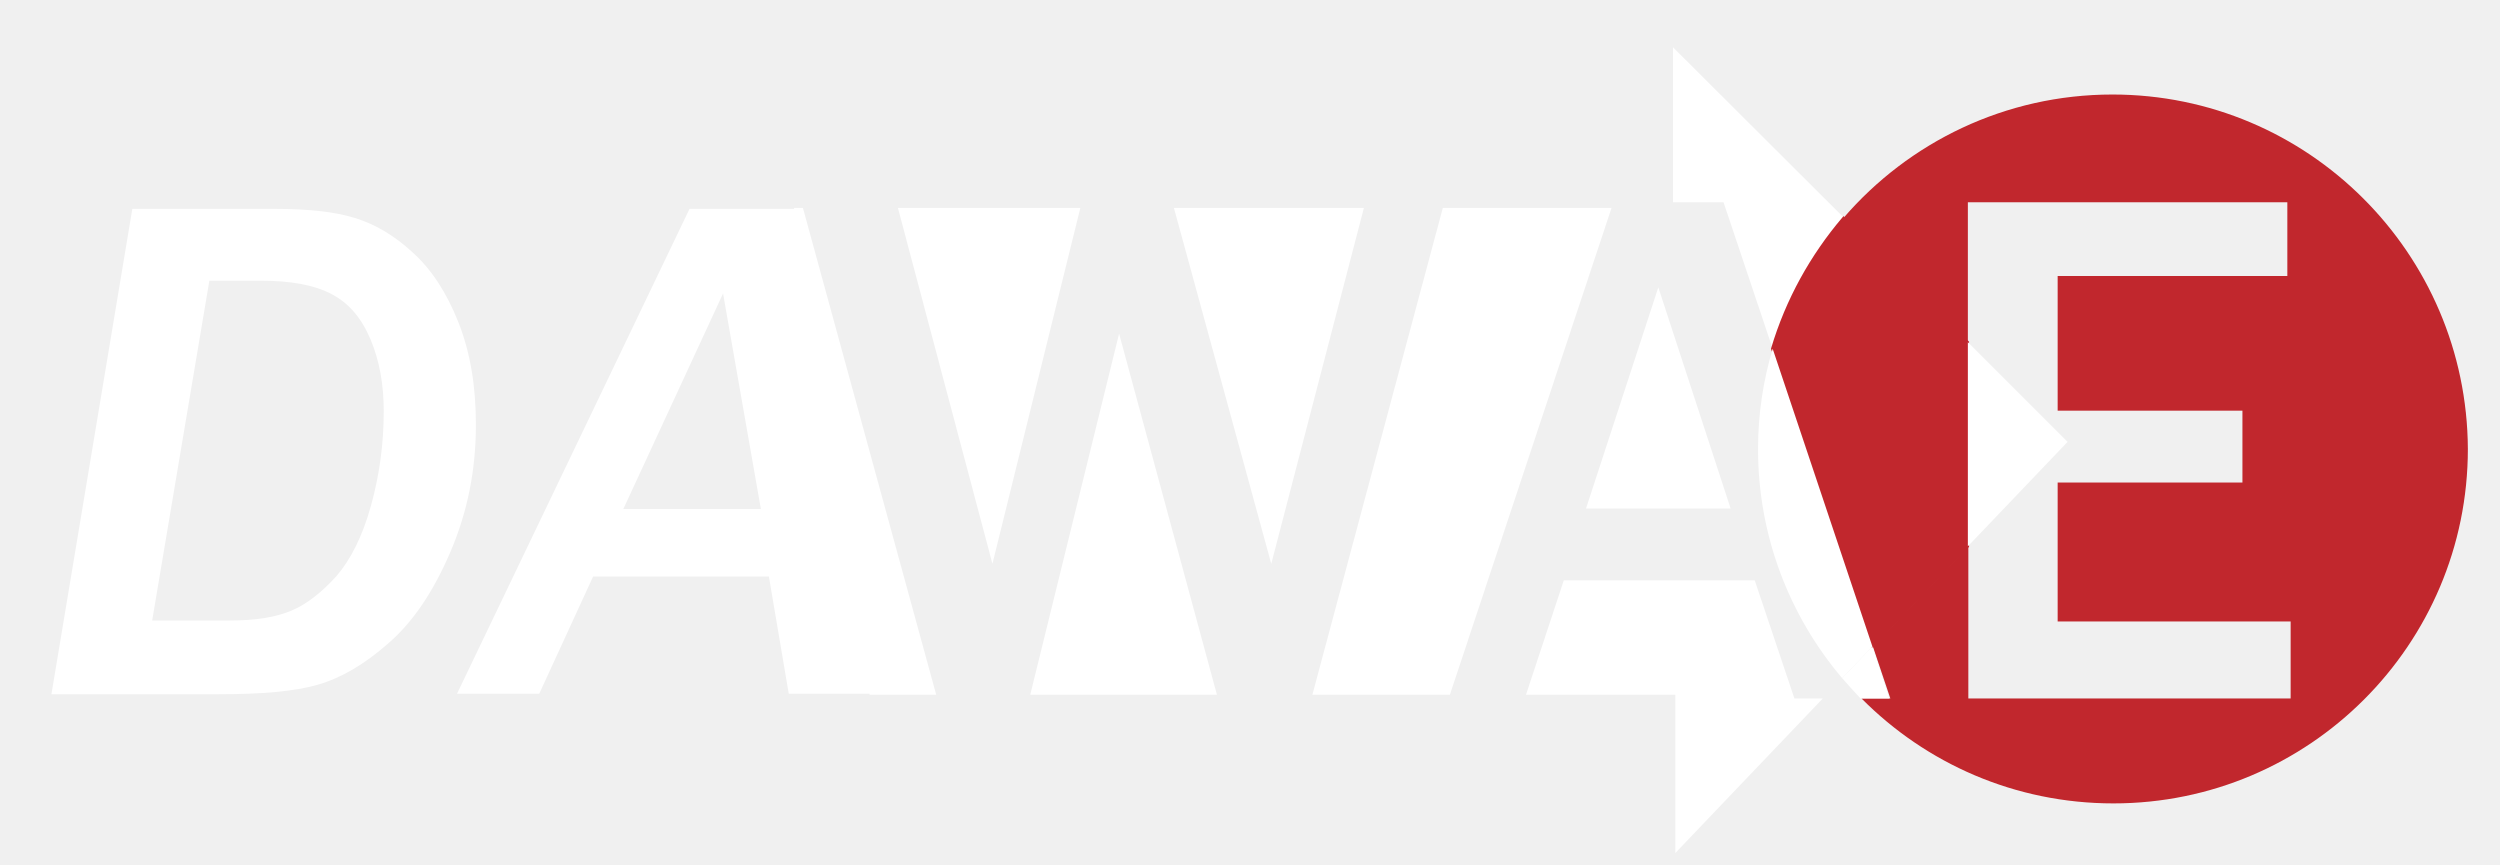
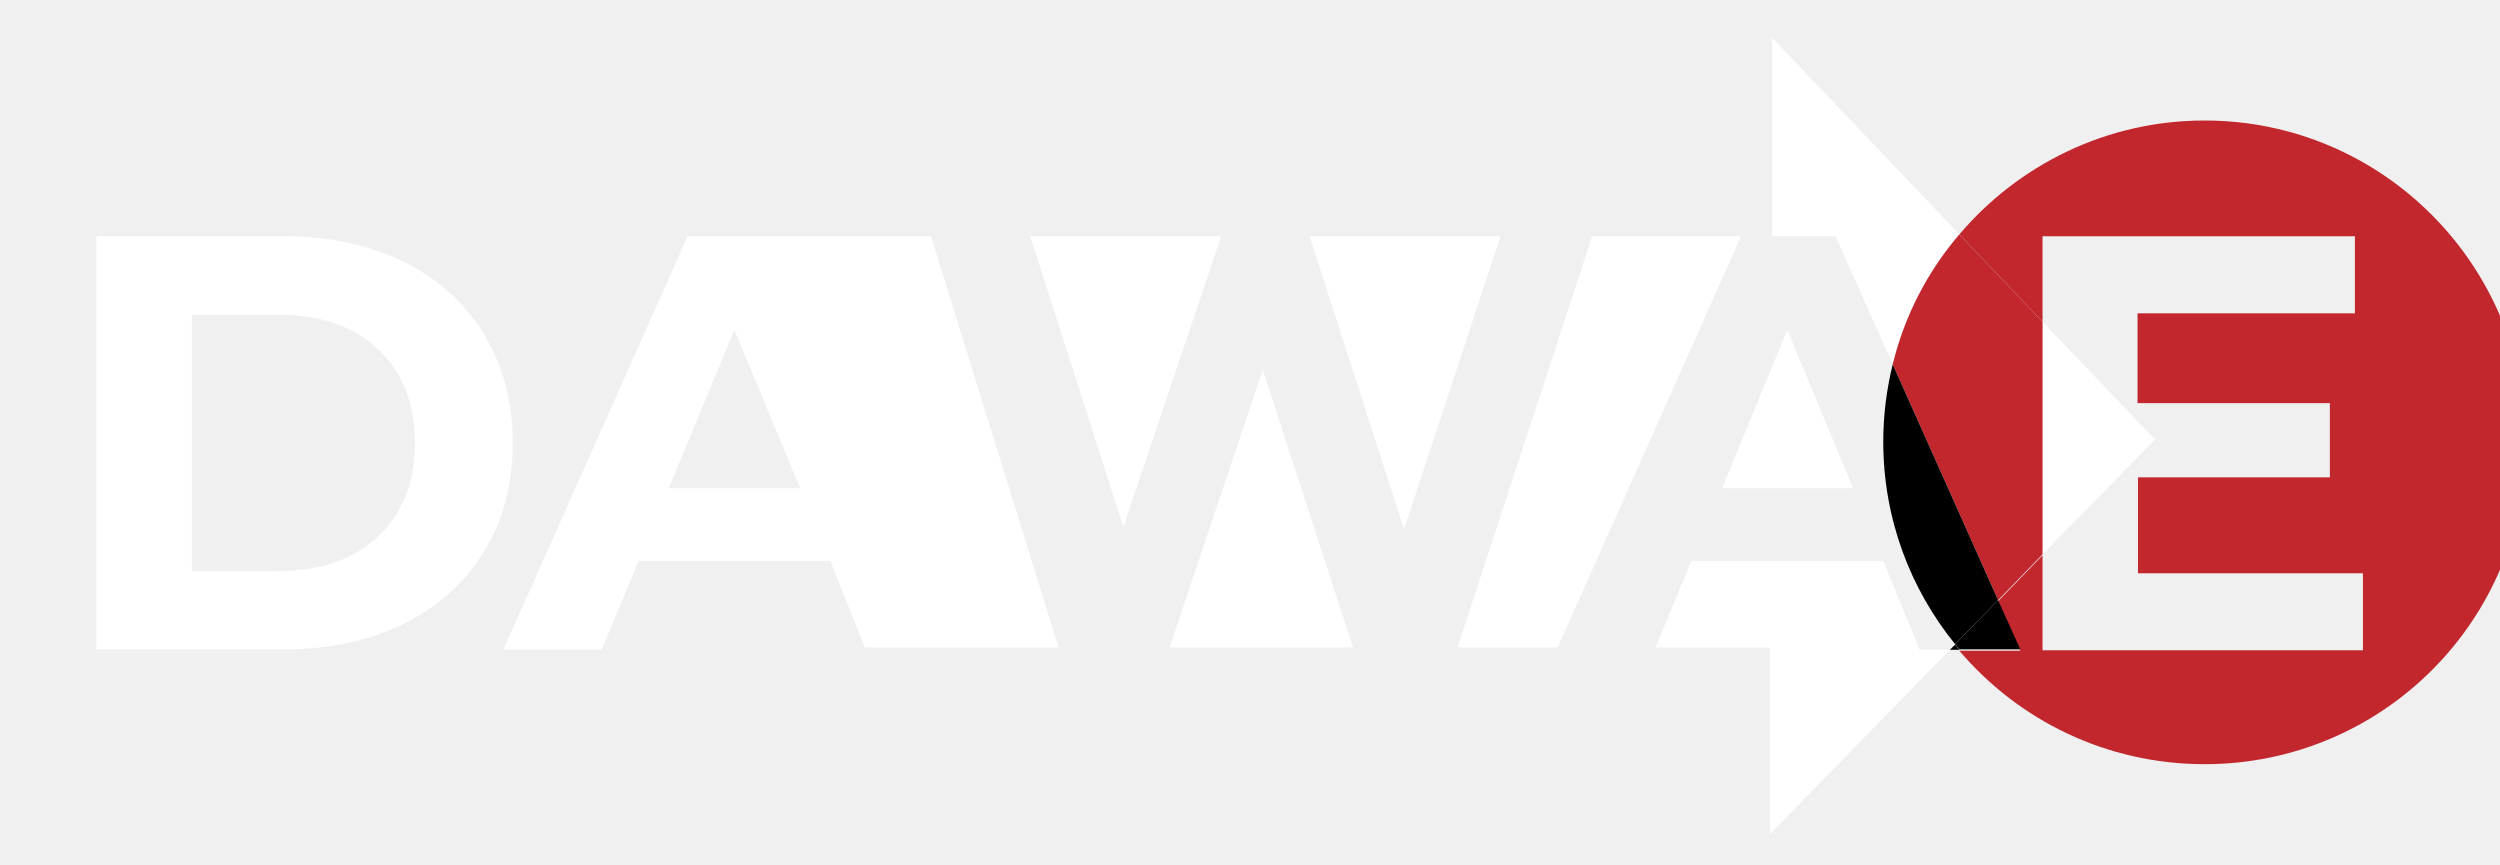
<svg xmlns="http://www.w3.org/2000/svg" version="1.1" id="Layer_3" x="0px" y="0px" viewBox="0 0 529 183" style="enable-background:new 0 0 529 183;" xml:space="preserve">
  <style type="text/css">
- 	.st0{display:none;fill:#B3B3B3;}
- 	.st1{fill:#FFFFFF;}
+ 	.st0{fill:#FFFFFF;}
+ 	.st1{fill:none;}
	.st2{fill:#C1272D;}
- 	.st3{fill:#C1272D;stroke:#C1272D;stroke-width:0.5;stroke-miterlimit:10;}
- 	.st4{fill:none;}
</style>
-   <rect x="-192" y="-463" class="st0" width="1000" height="1200" />
+   <path class="st0" d="M20.4,50h39.8c9.5,0,17.9,1.8,25.2,5.4c7.3,3.6,13,8.7,17,15.3c4,6.6,6.1,14.3,6.1,23s-2,16.4-6.1,23  c-4,6.6-9.7,11.7-17,15.3c-7.3,3.6-15.7,5.4-25.2,5.4H20.4V50z M59.1,120.8c8.8,0,15.7-2.4,20.9-7.3c5.2-4.9,7.8-11.5,7.8-19.8  c0-8.3-2.6-14.9-7.8-19.8c-5.2-4.9-12.2-7.3-20.9-7.3H40.6v54.3H59.1z" />
  <g>
-     <path class="st1" d="M10.9,146.8L28,44.2h30.2c7,0,12.6,0.6,16.8,1.9c4.3,1.3,8.4,3.7,12.3,7.3c4,3.6,7.2,8.5,9.7,14.8   c2.5,6.3,3.7,13.5,3.7,21.7c0,9.6-1.8,18.5-5.4,26.9c-3.6,8.4-7.9,14.8-13.1,19.3c-5.1,4.5-10.1,7.4-15,8.8c-4.9,1.4-11.8,2-20.9,2   H10.9z M32.2,131.3h16.4c5.5,0,9.8-0.7,13.1-2.1c3.3-1.4,6.4-3.9,9.5-7.3c3-3.5,5.5-8.4,7.3-14.9c1.8-6.5,2.7-13.1,2.7-20   c0-5.6-0.9-10.7-2.8-15.2s-4.6-7.7-8.3-9.6c-3.6-1.9-8.6-2.8-14.8-2.8H44.3L32.2,131.3z" />
-     <path class="st1" d="M187.4,146.8h-20.5l-4.2-24.8h-37.2l-11.4,24.8H96.7l49.2-102.6h22.8L187.4,146.8z M161,107.7l-8-45.6   l-21.1,45.6H161z" />
-   </g>
-   <g>
-     <polygon class="st1" points="218,147 257.5,147 236.8,70.6  " />
-     <polygon class="st1" points="228.6,44 190,44 210,119.3  " />
-     <polygon class="st1" points="168,44 184,147 198.1,147 169.9,44  " />
-     <path class="st1" d="M375.1,73.8c3-10.3,8.2-19.7,15.1-27.7L354,10v32.8h10.7L375.1,73.8z" />
-     <polygon class="st1" points="288.6,44 248.4,44 269,119.3  " />
-     <polygon class="st1" points="305.3,44 277.7,147 306.8,147 341,44  " />
-     <polygon class="st1" points="335.6,107.6 366.2,107.6 350.9,60.8  " />
-     <polygon class="st1" points="371.3,122.8 330.9,122.8 322.9,147 354.5,147 354.5,180.5 385.7,147.8 379.7,147.8  " />
-     <path class="st2" d="M447,20c-22.7,0-43.1,10.1-56.9,26.1l26.3,26.3V42.8H484v15.6h-48.6v28.5h39.1v15.2h-39.1v29.4h49.3v16.3   h-68.2v-32.2l-20.2,21.2l3.7,11h-6.1c13.6,13.7,32.4,22.2,53.3,22.2c41.4,0,75-33.6,75-75C522,53.6,488.4,20,447,20z" />
-     <path class="st3" d="M396.2,136.8l20.2-21.2V72.4l-26.3-26.3c-6.8,8-12,17.3-15.1,27.7L396.2,136.8z" />
-     <path class="st4" d="M385.7,147.8h8c-1.4-1.4-2.7-2.8-3.9-4.3L385.7,147.8z" />
-     <path class="st1" d="M396.2,136.8l-6.4,6.7c1.3,1.5,2.6,2.9,3.9,4.3h6.1L396.2,136.8z" />
-     <path class="st1" d="M372,95c0,18.5,6.7,35.4,17.8,48.5l6.4-6.7l-21.1-63C373.1,80.5,372,87.6,372,95z" />
-     <polygon class="st4" points="416.4,115.6 416.4,147.8 484.6,147.8 484.6,131.5 435.4,131.5 435.4,102.1 474.4,102.1 474.4,86.9    435.4,86.9 435.4,58.4 484,58.4 484,42.8 416.4,42.8 416.4,72.4 437.5,93.5  " />
-     <polygon class="st1" points="437.5,93.5 416.4,72.4 416.4,115.6  " />
+     <polygon class="st1" points="432.2,117.3 432.2,137.5 500,137.5 500,121.2 452.4,121.2 452.4,101 493,101 493,85.2 452.4,85.2    452.4,66.2 498.4,66.2 498.4,50 432.2,50 432.2,68.1 456,93  " />
+     <polygon class="st0" points="317.5,50 277.1,50 297.1,112  " />
+     <polygon class="st0" points="336.9,50 308.4,137 329.6,137 368.4,50  " />
+     <path class="st0" d="M400.5,77.1c2.6-10.3,7.5-19.7,14.1-27.5L375,8v42h13.4L400.5,77.1z" />
+     <path class="st0" d="M224,137l-27-87h-31.5l0,0h-20l-39,87.5h20.8l7.8-18.8h40.6L183,137H224z M141.5,103.3l13.9-33.5l13.9,33.5   H141.5z" />
+     <polygon class="st0" points="258.4,50 218,50 237.7,111.5  " />
+     <polygon class="st0" points="247.5,137 286.3,137 267.2,78.2  " />
+     <polygon class="st0" points="456,93 432.2,68.1 432.2,117.3  " />
+     <polygon class="st0" points="398.5,118.7 357.9,118.7 350.3,137 374.5,137 374.5,176.5 412.6,137.5 406.2,137.5  " />
+     <polygon class="st0" points="364.4,103.3 392.1,103.3 378.2,69.8  " />
+     <path d="M412.6,137.5h2c-0.3-0.4-0.6-0.7-0.9-1.1L412.6,137.5z" />
+     <path class="st2" d="M466.5,25.5c-20.8,0-39.4,9.4-51.9,24.1l17.6,18.5V50h66.1v16.3h-46v19H493V101h-40.6v20.3H500v16.3h-67.8   v-20.1l-9.4,9.7l4.7,10.5h-12.9c12.5,14.7,31.1,24,51.9,24c37.6,0,68-30.4,68-68S504.1,25.5,466.5,25.5z" />
+     <path class="st2" d="M422.8,127l9.4-9.7V68.1l-17.6-18.5c-6.7,7.8-11.6,17.2-14.1,27.5L422.8,127z" />
+     <path d="M422.8,127l-9.1,9.3c0.3,0.4,0.6,0.8,0.9,1.1h12.9L422.8,127z" />
+     <path d="M398.5,93.5c0,16.2,5.7,31.1,15.2,42.8l9.1-9.3l-22.3-49.9C399.2,82.4,398.5,87.8,398.5,93.5z" />
  </g>
</svg>
